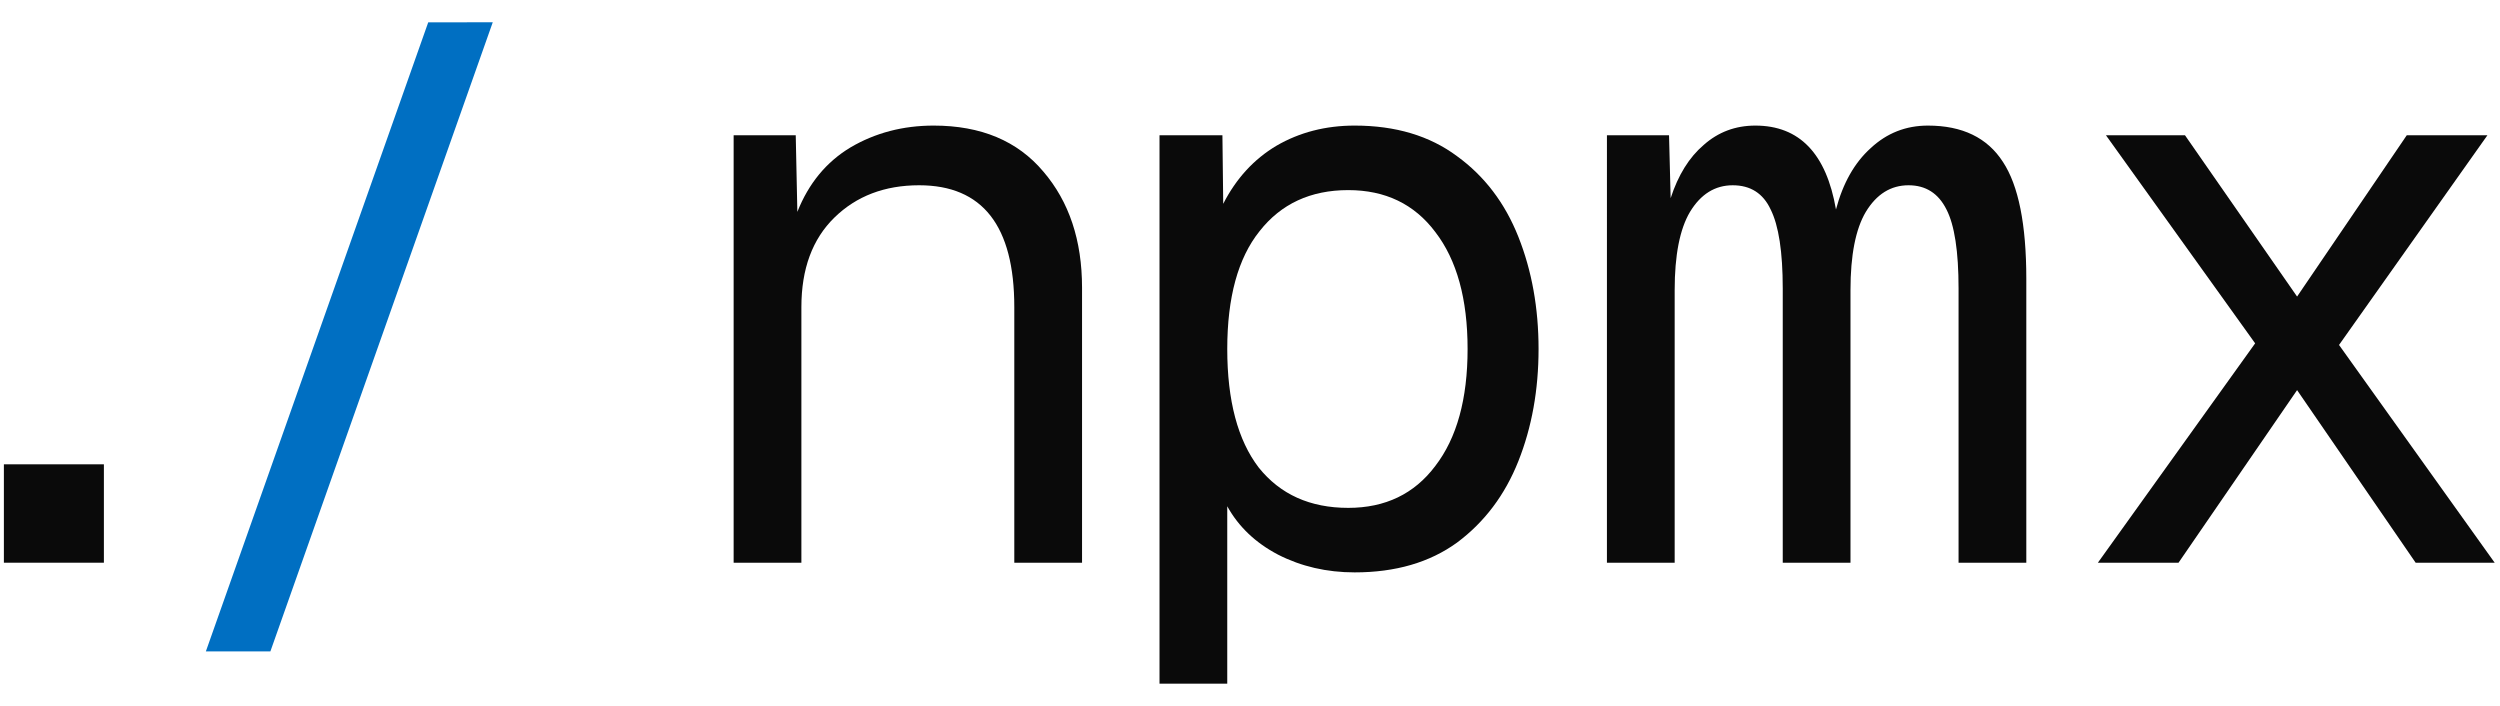
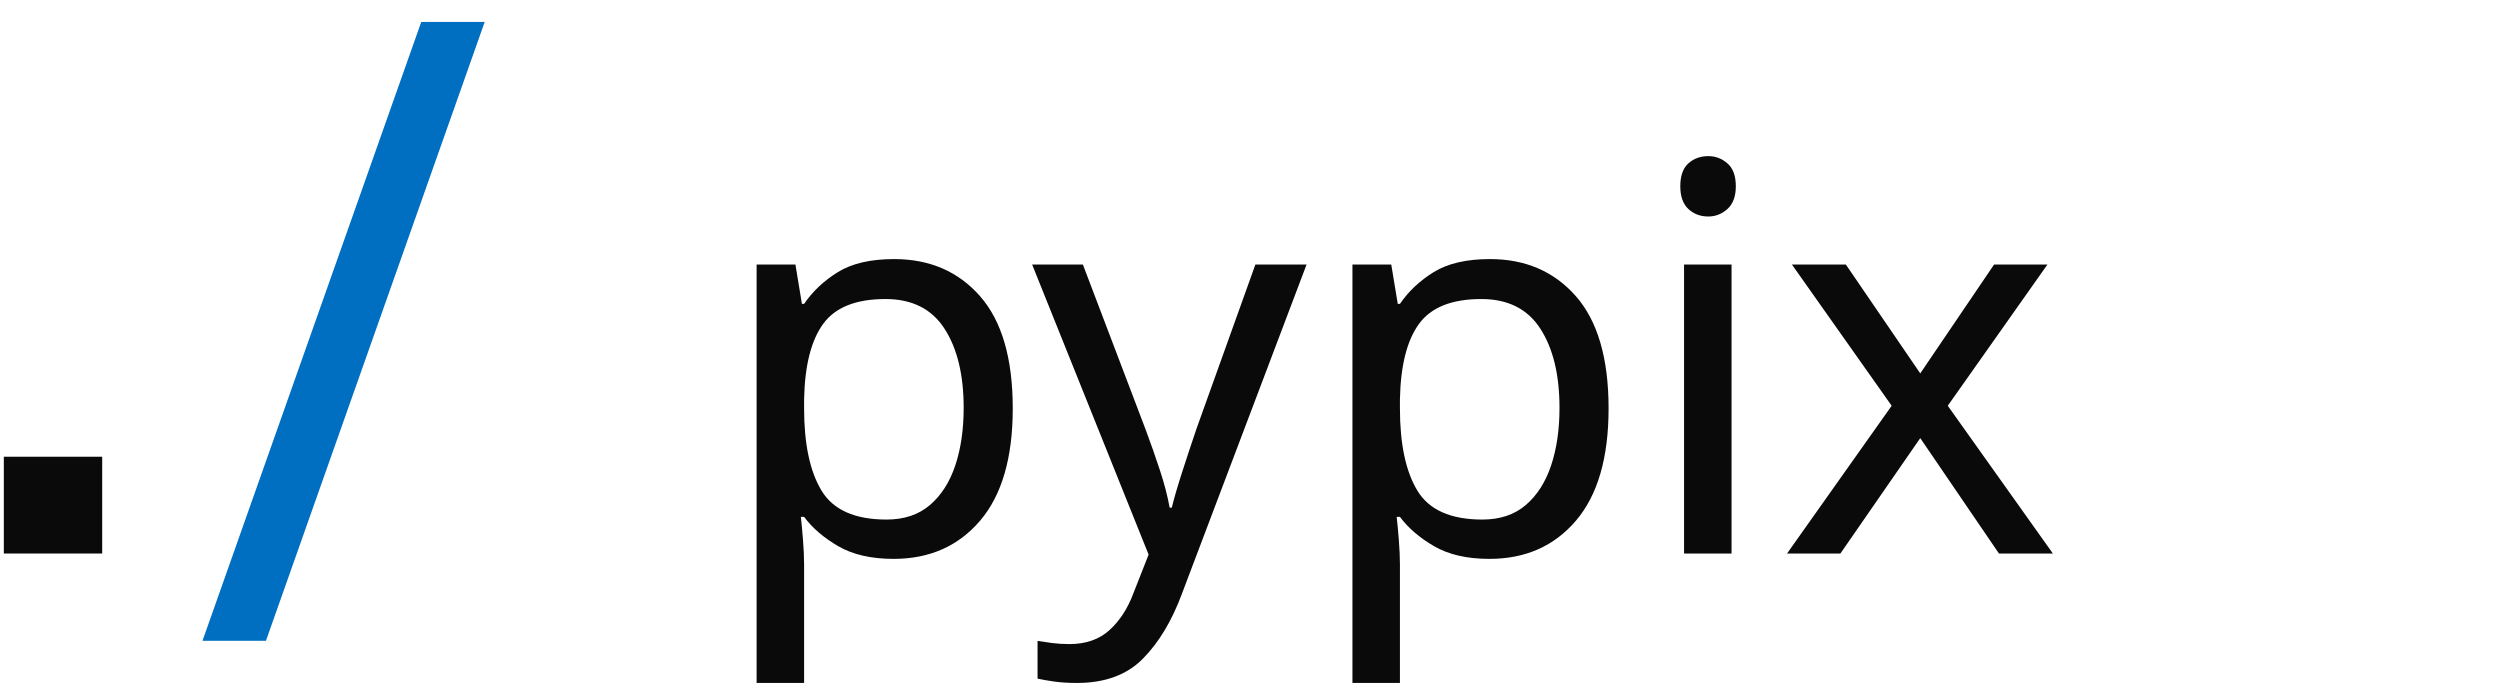
- <svg xmlns="http://www.w3.org/2000/svg" width="602" height="170" version="1.1" viewBox="0 0 602 170">
+ <svg xmlns="http://www.w3.org/2000/svg" width="612" height="170" version="1.1" viewBox="0 0 612 170">
  <g transform="translate(0 14.602)">
    <path d="m0.935 97.205h24.081v23.693h-24.081z" fill="#0a0a0a" />
-     <path d="m176.66 17.97h14.954l0.388 18.449q4.078-10.293 12.817-15.536 8.933-5.244 20.003-5.244 17.09 0 26.412 11.07 9.322 10.875 9.322 27.965v66.223h-16.313v-61.562q0-29.325-22.916-29.325-12.429 0-20.391 7.768-7.962 7.768-7.962 21.557v61.562h-16.313z" fill="#0a0a0a" />
-     <path d="m386.95 17.97h14.954l0.388 15.148q2.719-8.351 7.962-12.817 5.244-4.661 12.429-4.661 15.925 0 19.42 20.197 2.525-9.516 8.351-14.759 5.826-5.438 13.788-5.438 12.429 0 18.061 8.739 5.632 8.545 5.632 28.159v68.36h-16.313v-66.029q0-13.4-2.913-19.032-2.913-5.826-9.128-5.826-6.409 0-10.293 6.409-3.69 6.215-3.69 18.838v65.641h-16.313v-66.029q0-13.206-2.913-19.032-2.719-5.826-9.128-5.826t-10.293 6.409q-3.69 6.215-3.69 18.838v65.641h-16.313z" fill="#0a0a0a" />
-     <path d="m279.21 17.97h15.148l0.194 16.507q4.661-9.128 12.817-13.983 8.351-4.855 18.838-4.855 14.759 0 24.664 7.38 9.904 7.186 14.759 19.42t4.855 26.994q0 14.759-4.855 26.994t-14.759 19.615q-9.904 7.186-24.664 7.186-10.099 0-18.449-4.272-8.156-4.272-12.235-11.652v42.725h-16.313zm45.444 89.722q13.4 0 20.974-10.099 7.768-10.099 7.768-28.159 0-18.061-7.768-28.159-7.574-10.099-20.974-10.099-13.594 0-21.362 9.904-7.768 9.71-7.768 28.354 0 18.644 7.574 28.548 7.768 9.71 21.557 9.71z" fill="#0a0a0a" />
-     <path d="m543.04 68.074-35.928-50.104h19.032l26.994 38.841 26.412-38.841h19.42l-35.733 50.493 37.481 52.435h-19.032l-28.548-41.56-28.548 41.56h-19.42z" fill="#0a0a0a" />
    <path d="m103.12-9.231-3.621 10.246-46.309 131-3.621 10.246h15.537l3.621-10.246 11.717-33.148 38.211-108.1z" fill="#006fc2" />
+     <text x="174" y="120.898" fill="#0a0a0a" font-family="Geist, ui-sans-serif, system-ui, sans-serif" font-size="132" font-weight="400" letter-spacing="0">pypix</text>
  </g>
</svg>
